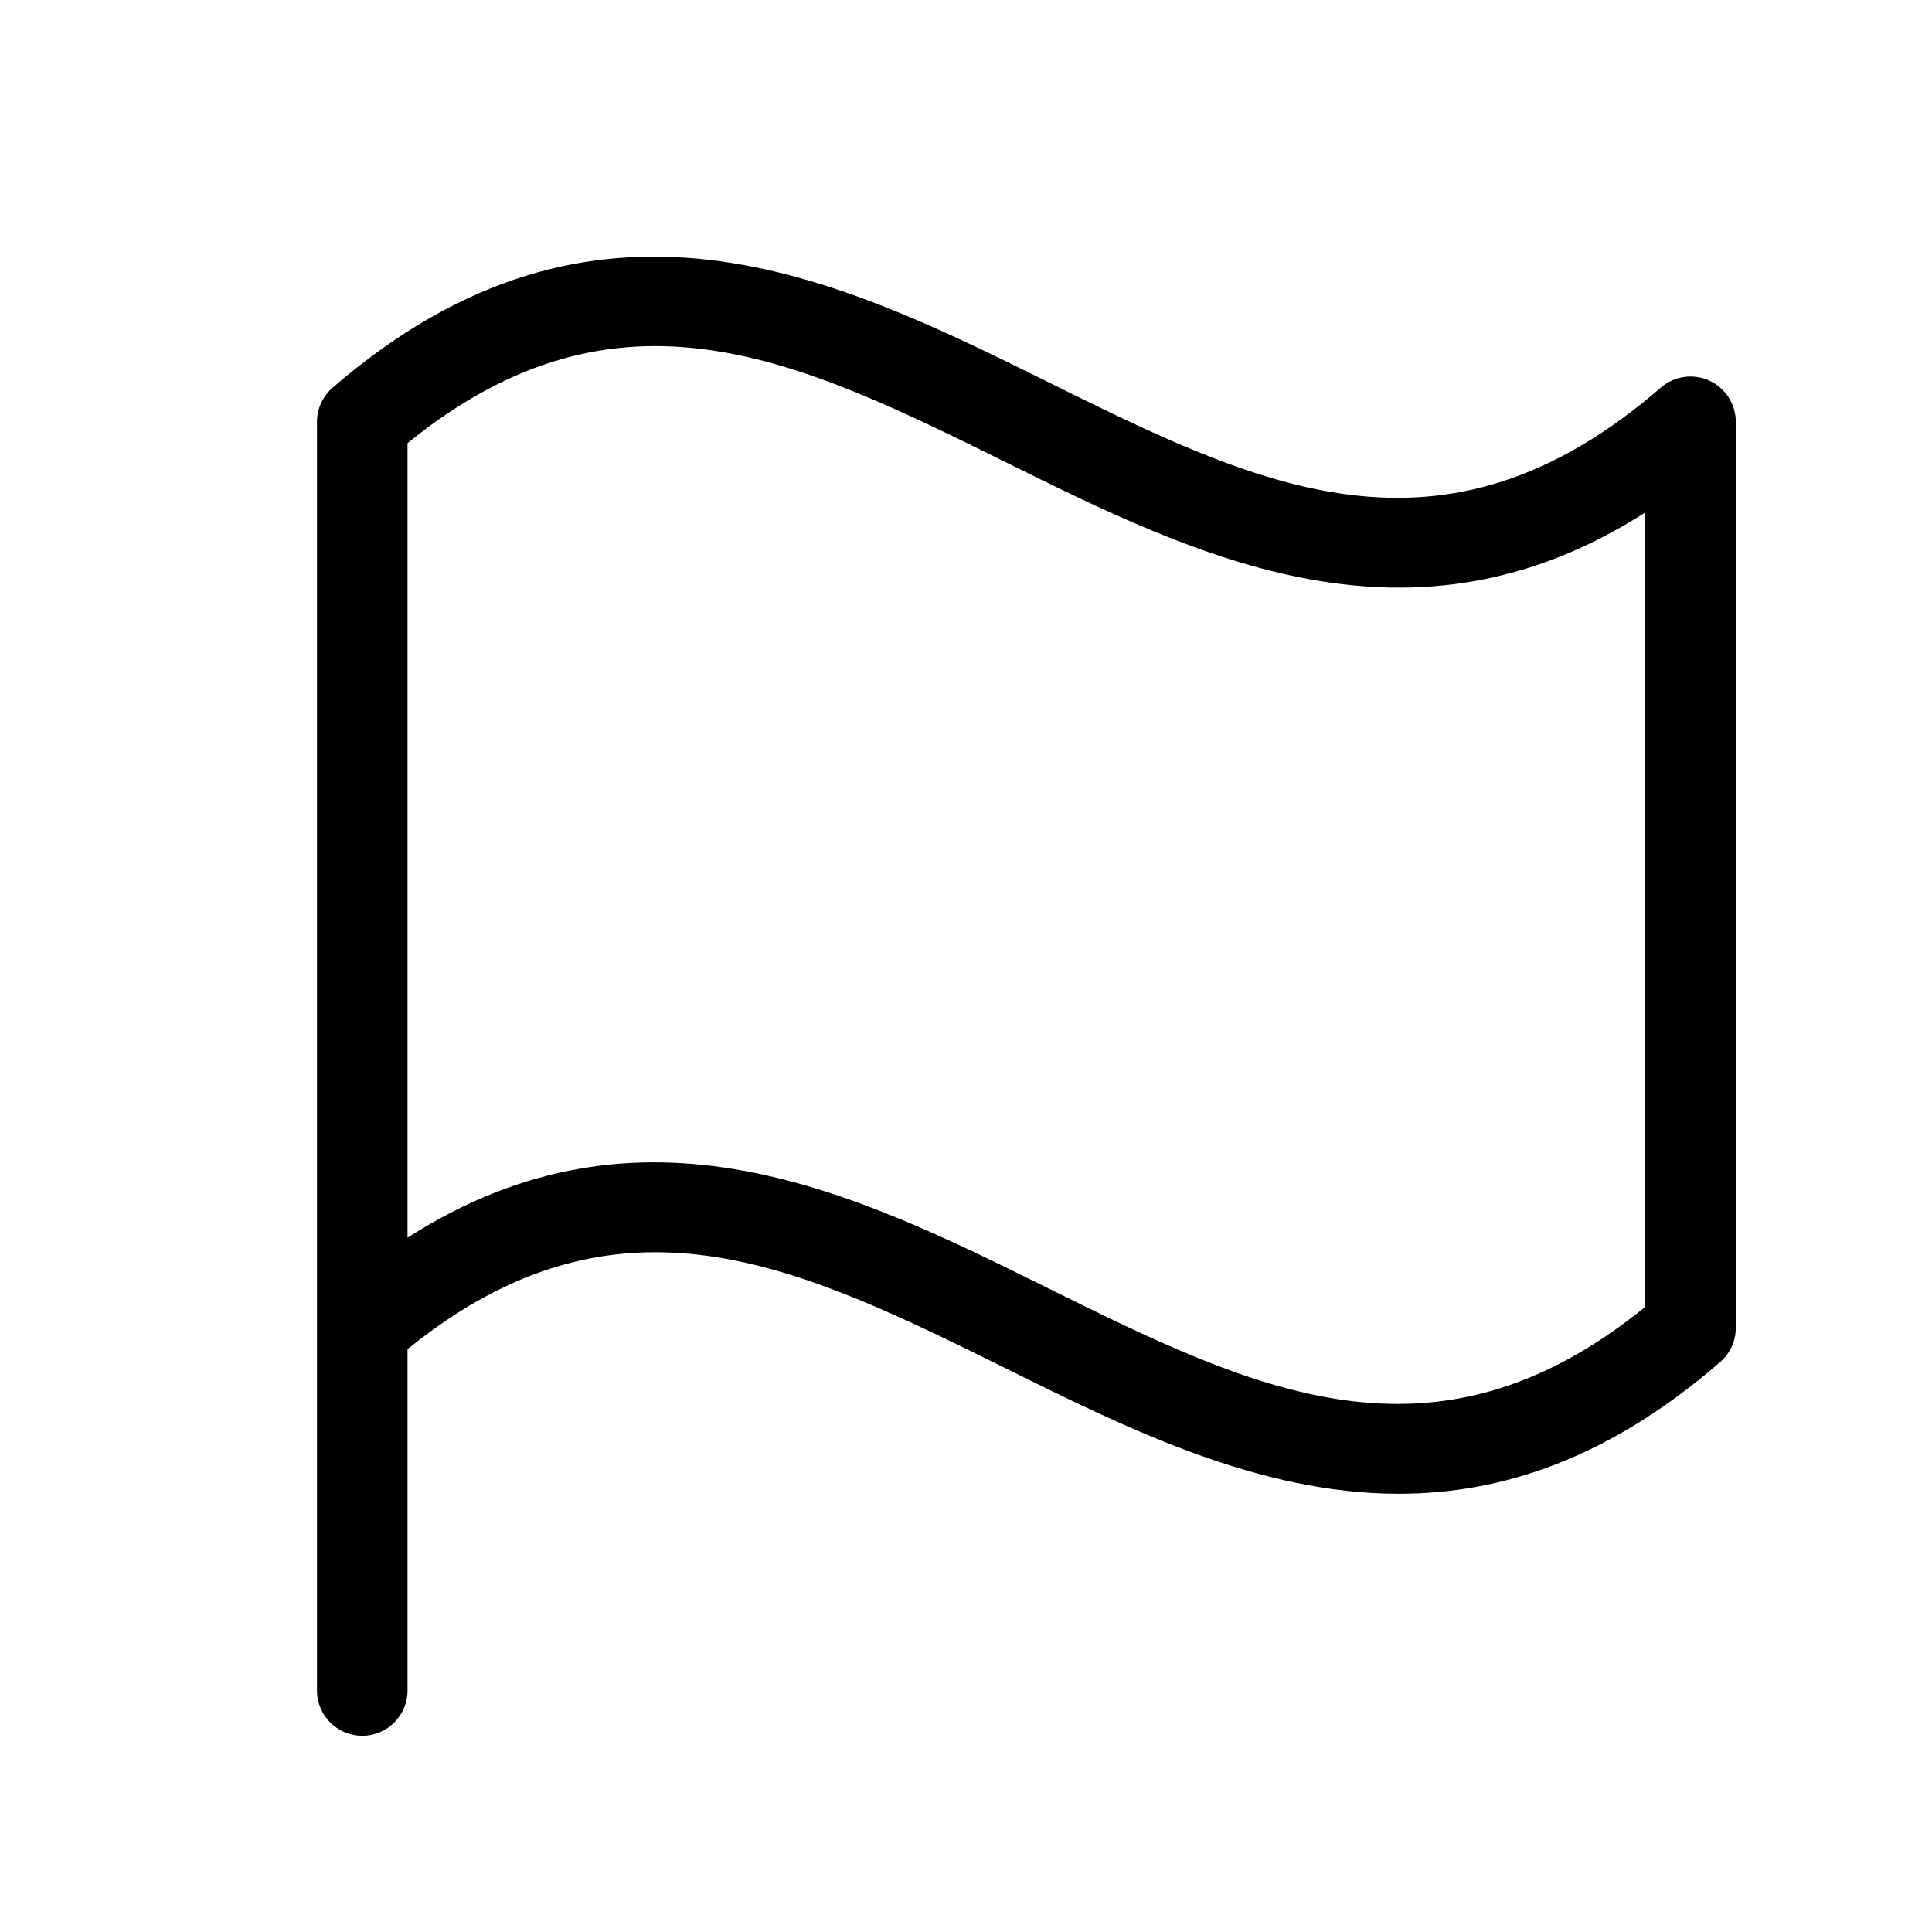
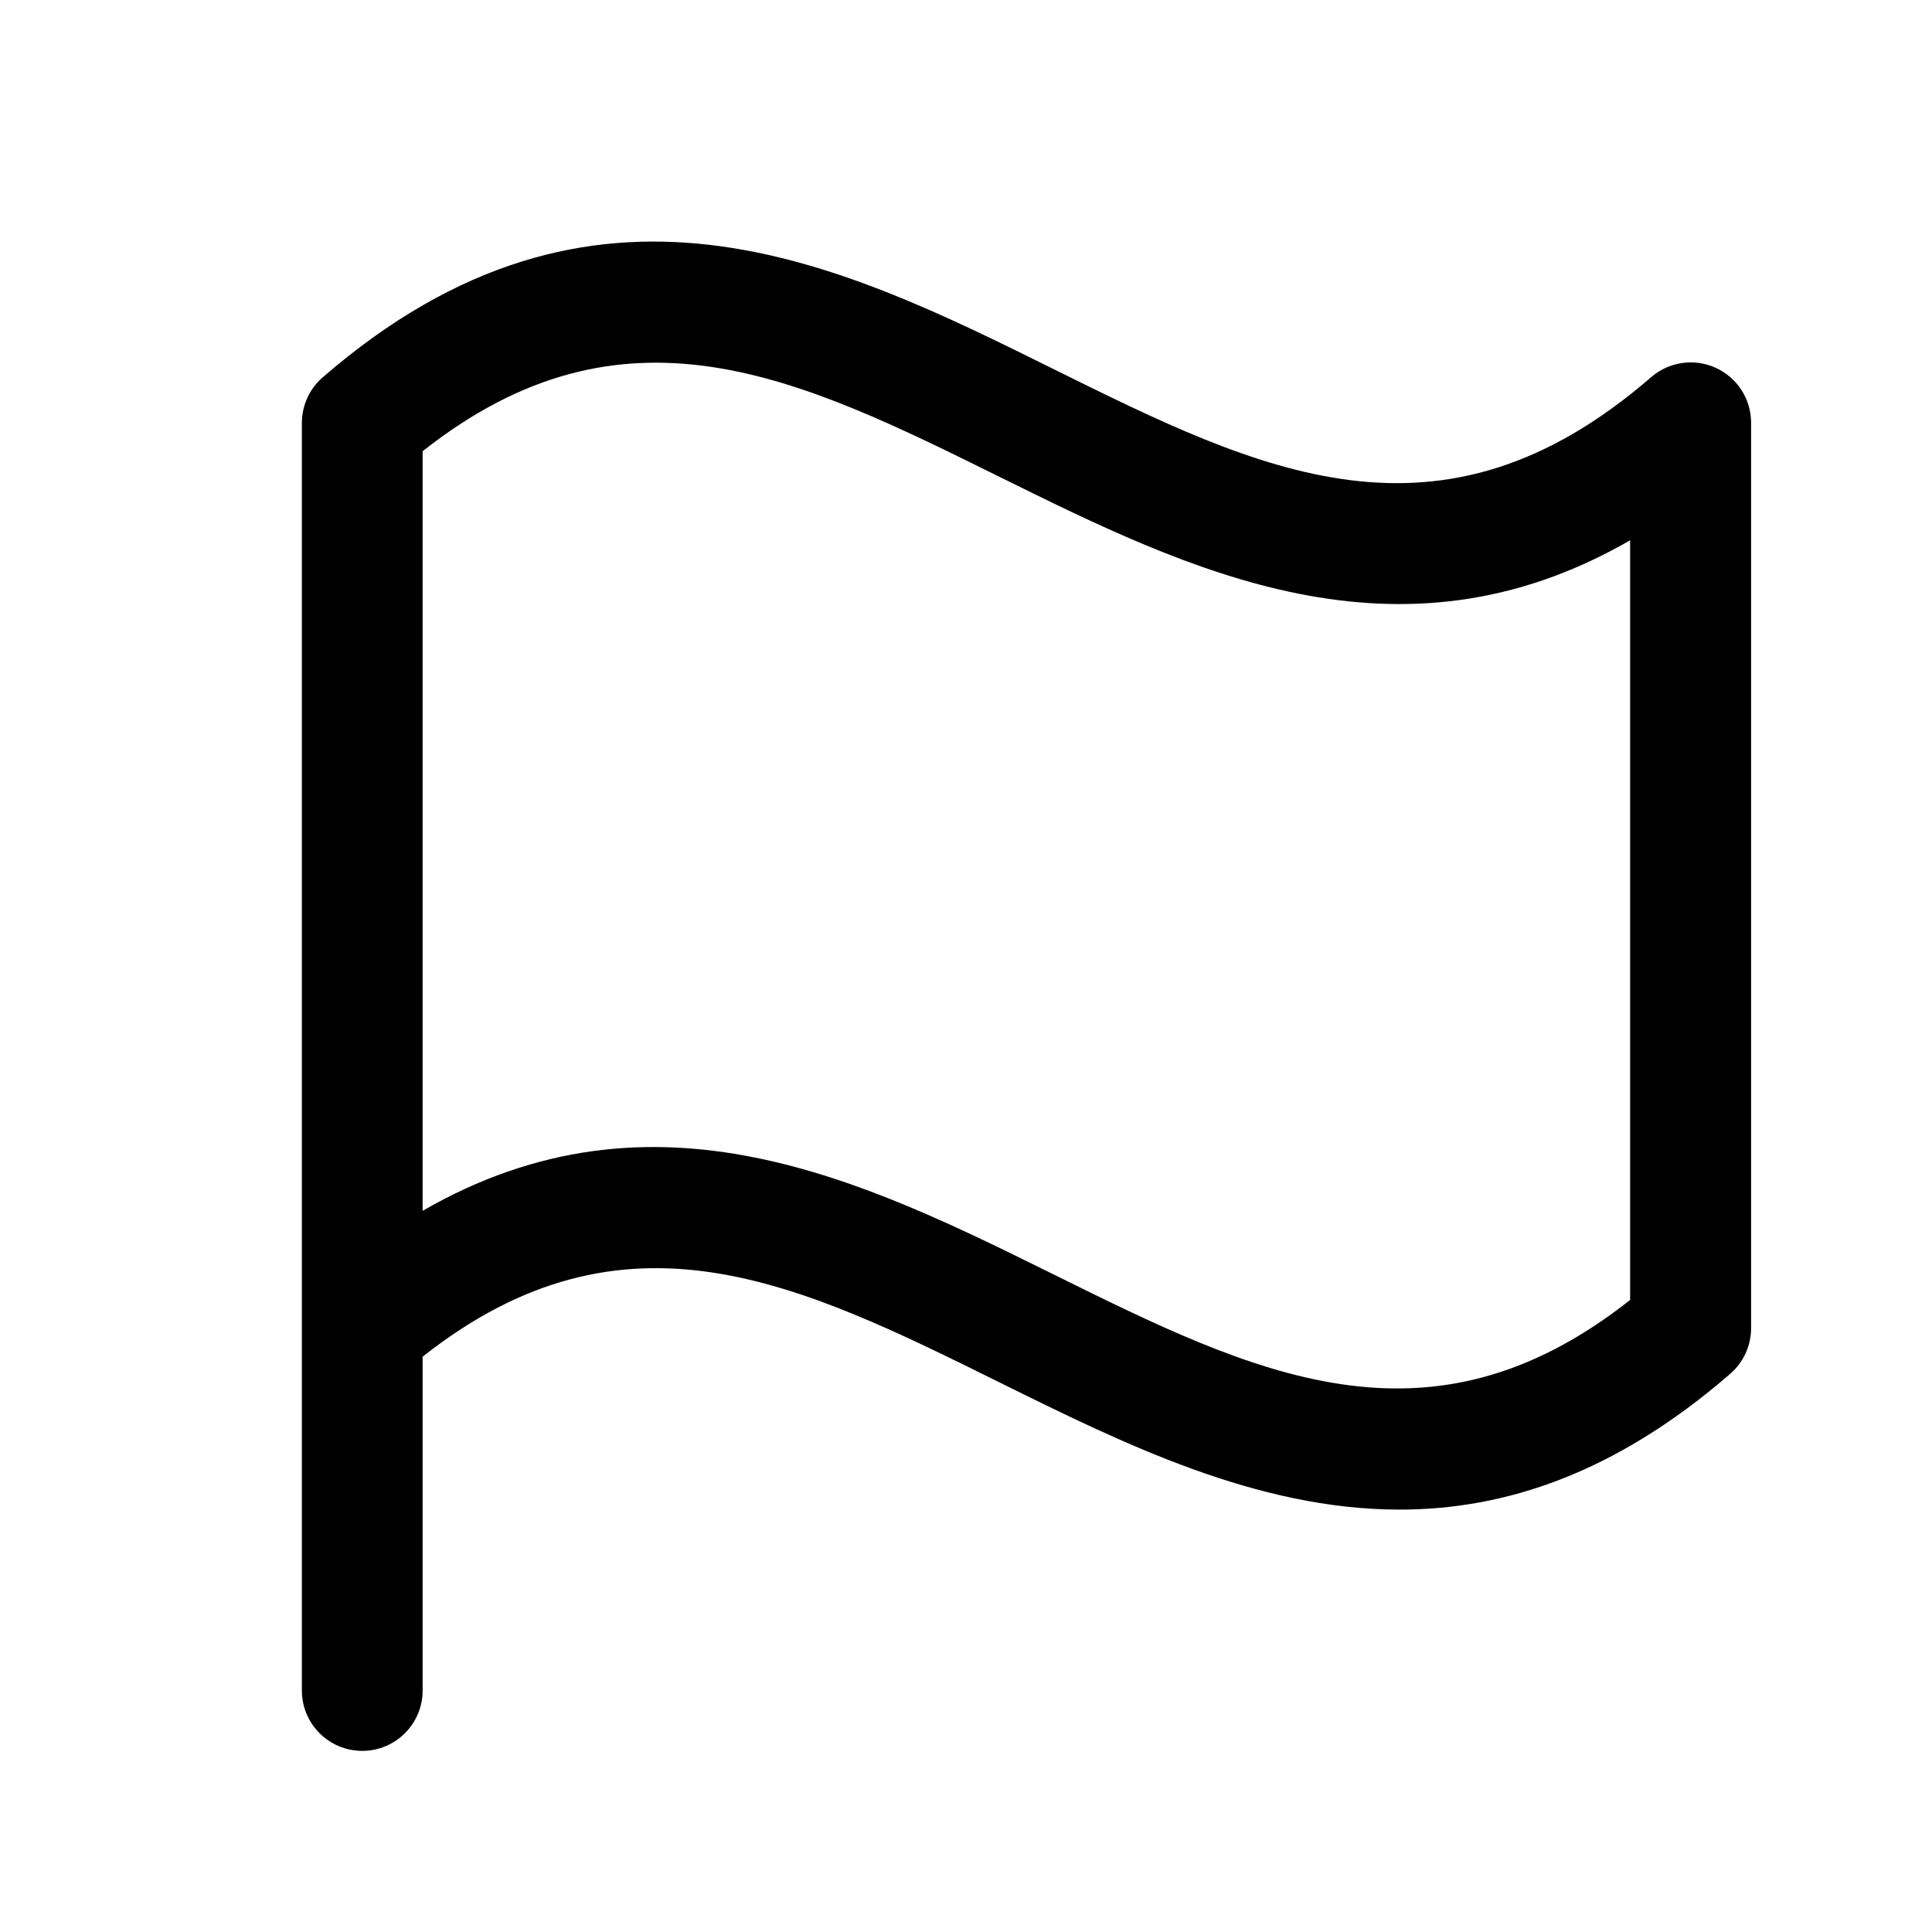
<svg xmlns="http://www.w3.org/2000/svg" viewBox="0 0 256 256" fill="currentColor">
-   <path d="M44.08,51.37A6,6,0,0,0,42,55.9V224a6,6,0,0,0,12,0V178.78c28.08-22.79,51.88-11,79.34,2.57,16.12,8,33.49,16.58,52,16.58,13.57,0,27.76-4.6,42.56-17.42A6,6,0,0,0,230,176V55.9a6,6,0,0,0-9.93-4.54c-29,25.12-53.28,13.09-81.41-.84C110.77,36.71,79,21.16,44.08,51.37ZM218,173.17c-28.08,22.8-51.88,11-79.34-2.58C113.4,158.08,85.09,144.07,54,164V58.72c28.08-22.8,51.88-11,79.34,2.56C158.6,73.79,186.91,87.8,218,67.91Z" />
+   <path d="M42.76,50A8,8,0,0,0,40,56V224a8,8,0,0,0,16,0V179.77c26.79-21.16,49.87-9.75,76.45,3.41,16.4,8.11,34.06,16.85,53,16.85,13.93,0,28.54-4.75,43.82-18a8,8,0,0,0,2.76-6V56A8,8,0,0,0,218.76,50c-28,24.23-51.72,12.49-79.21-1.12C111.07,34.76,78.78,18.79,42.76,50ZM216,172.25c-26.79,21.16-49.87,9.74-76.45-3.41-25-12.35-52.81-26.13-83.55-8.4V59.79c26.79-21.16,49.87-9.75,76.45,3.4,25,12.35,52.82,26.13,83.55,8.4Z" />
</svg>
